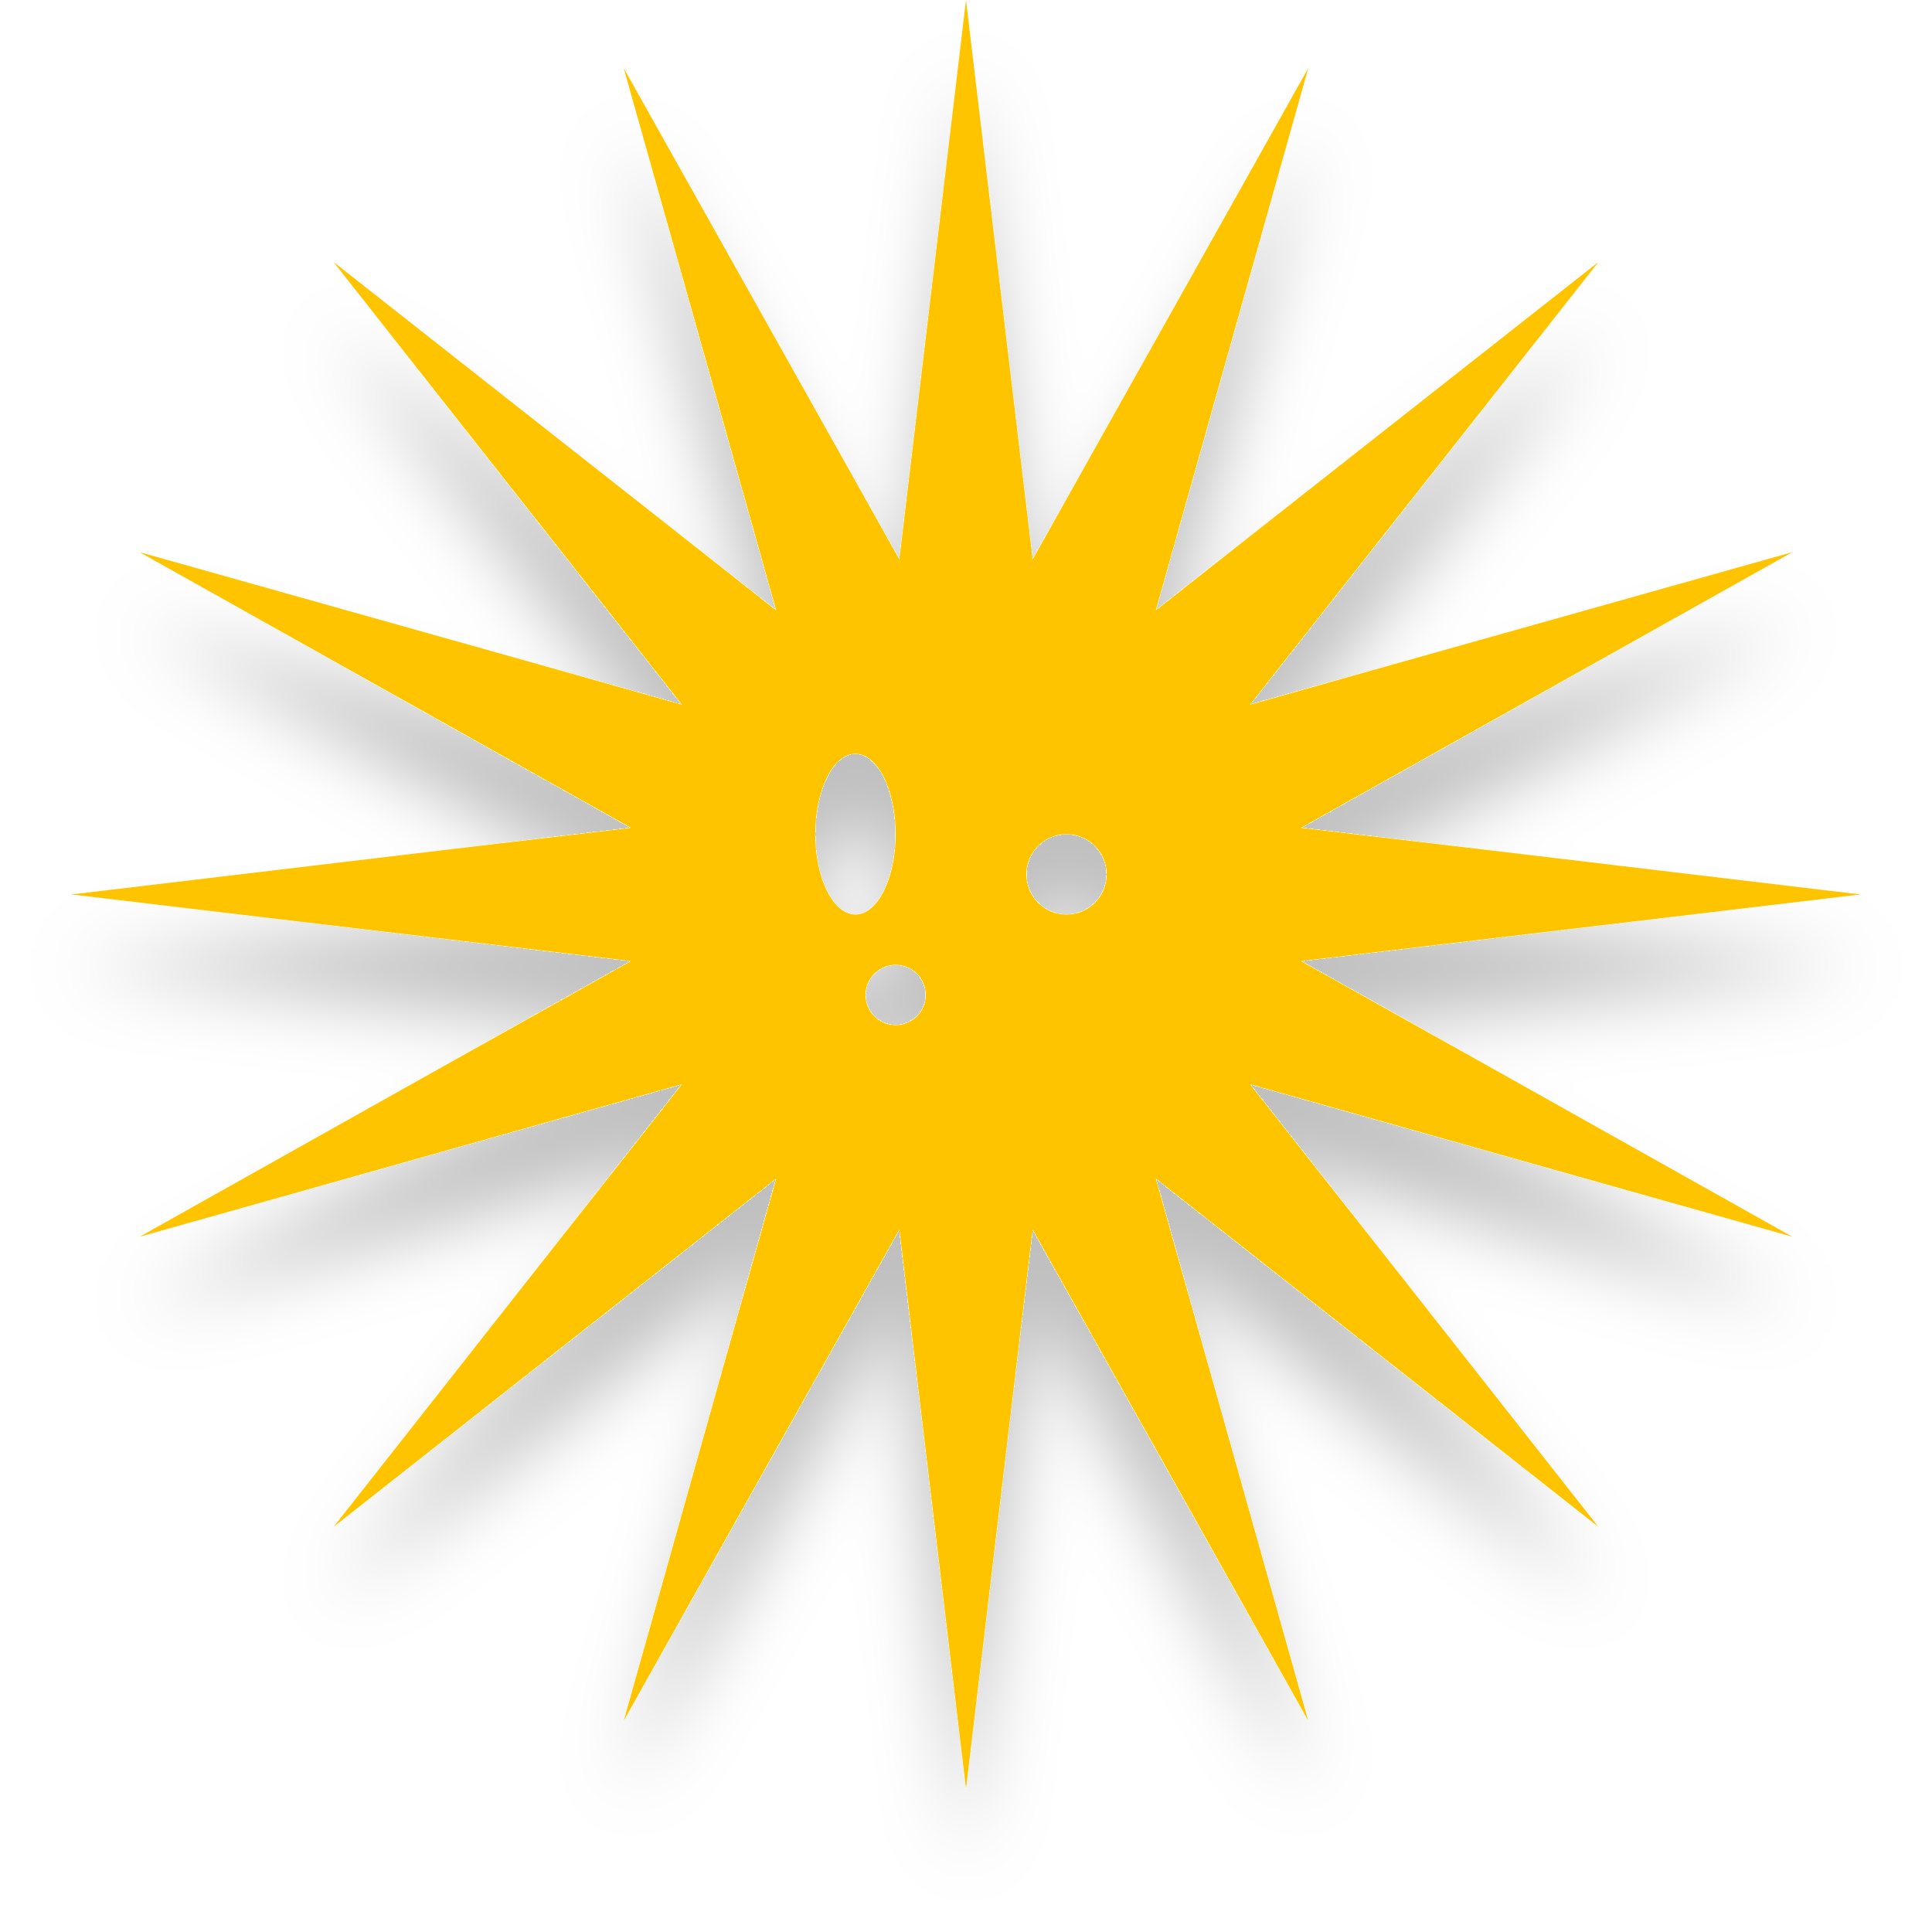
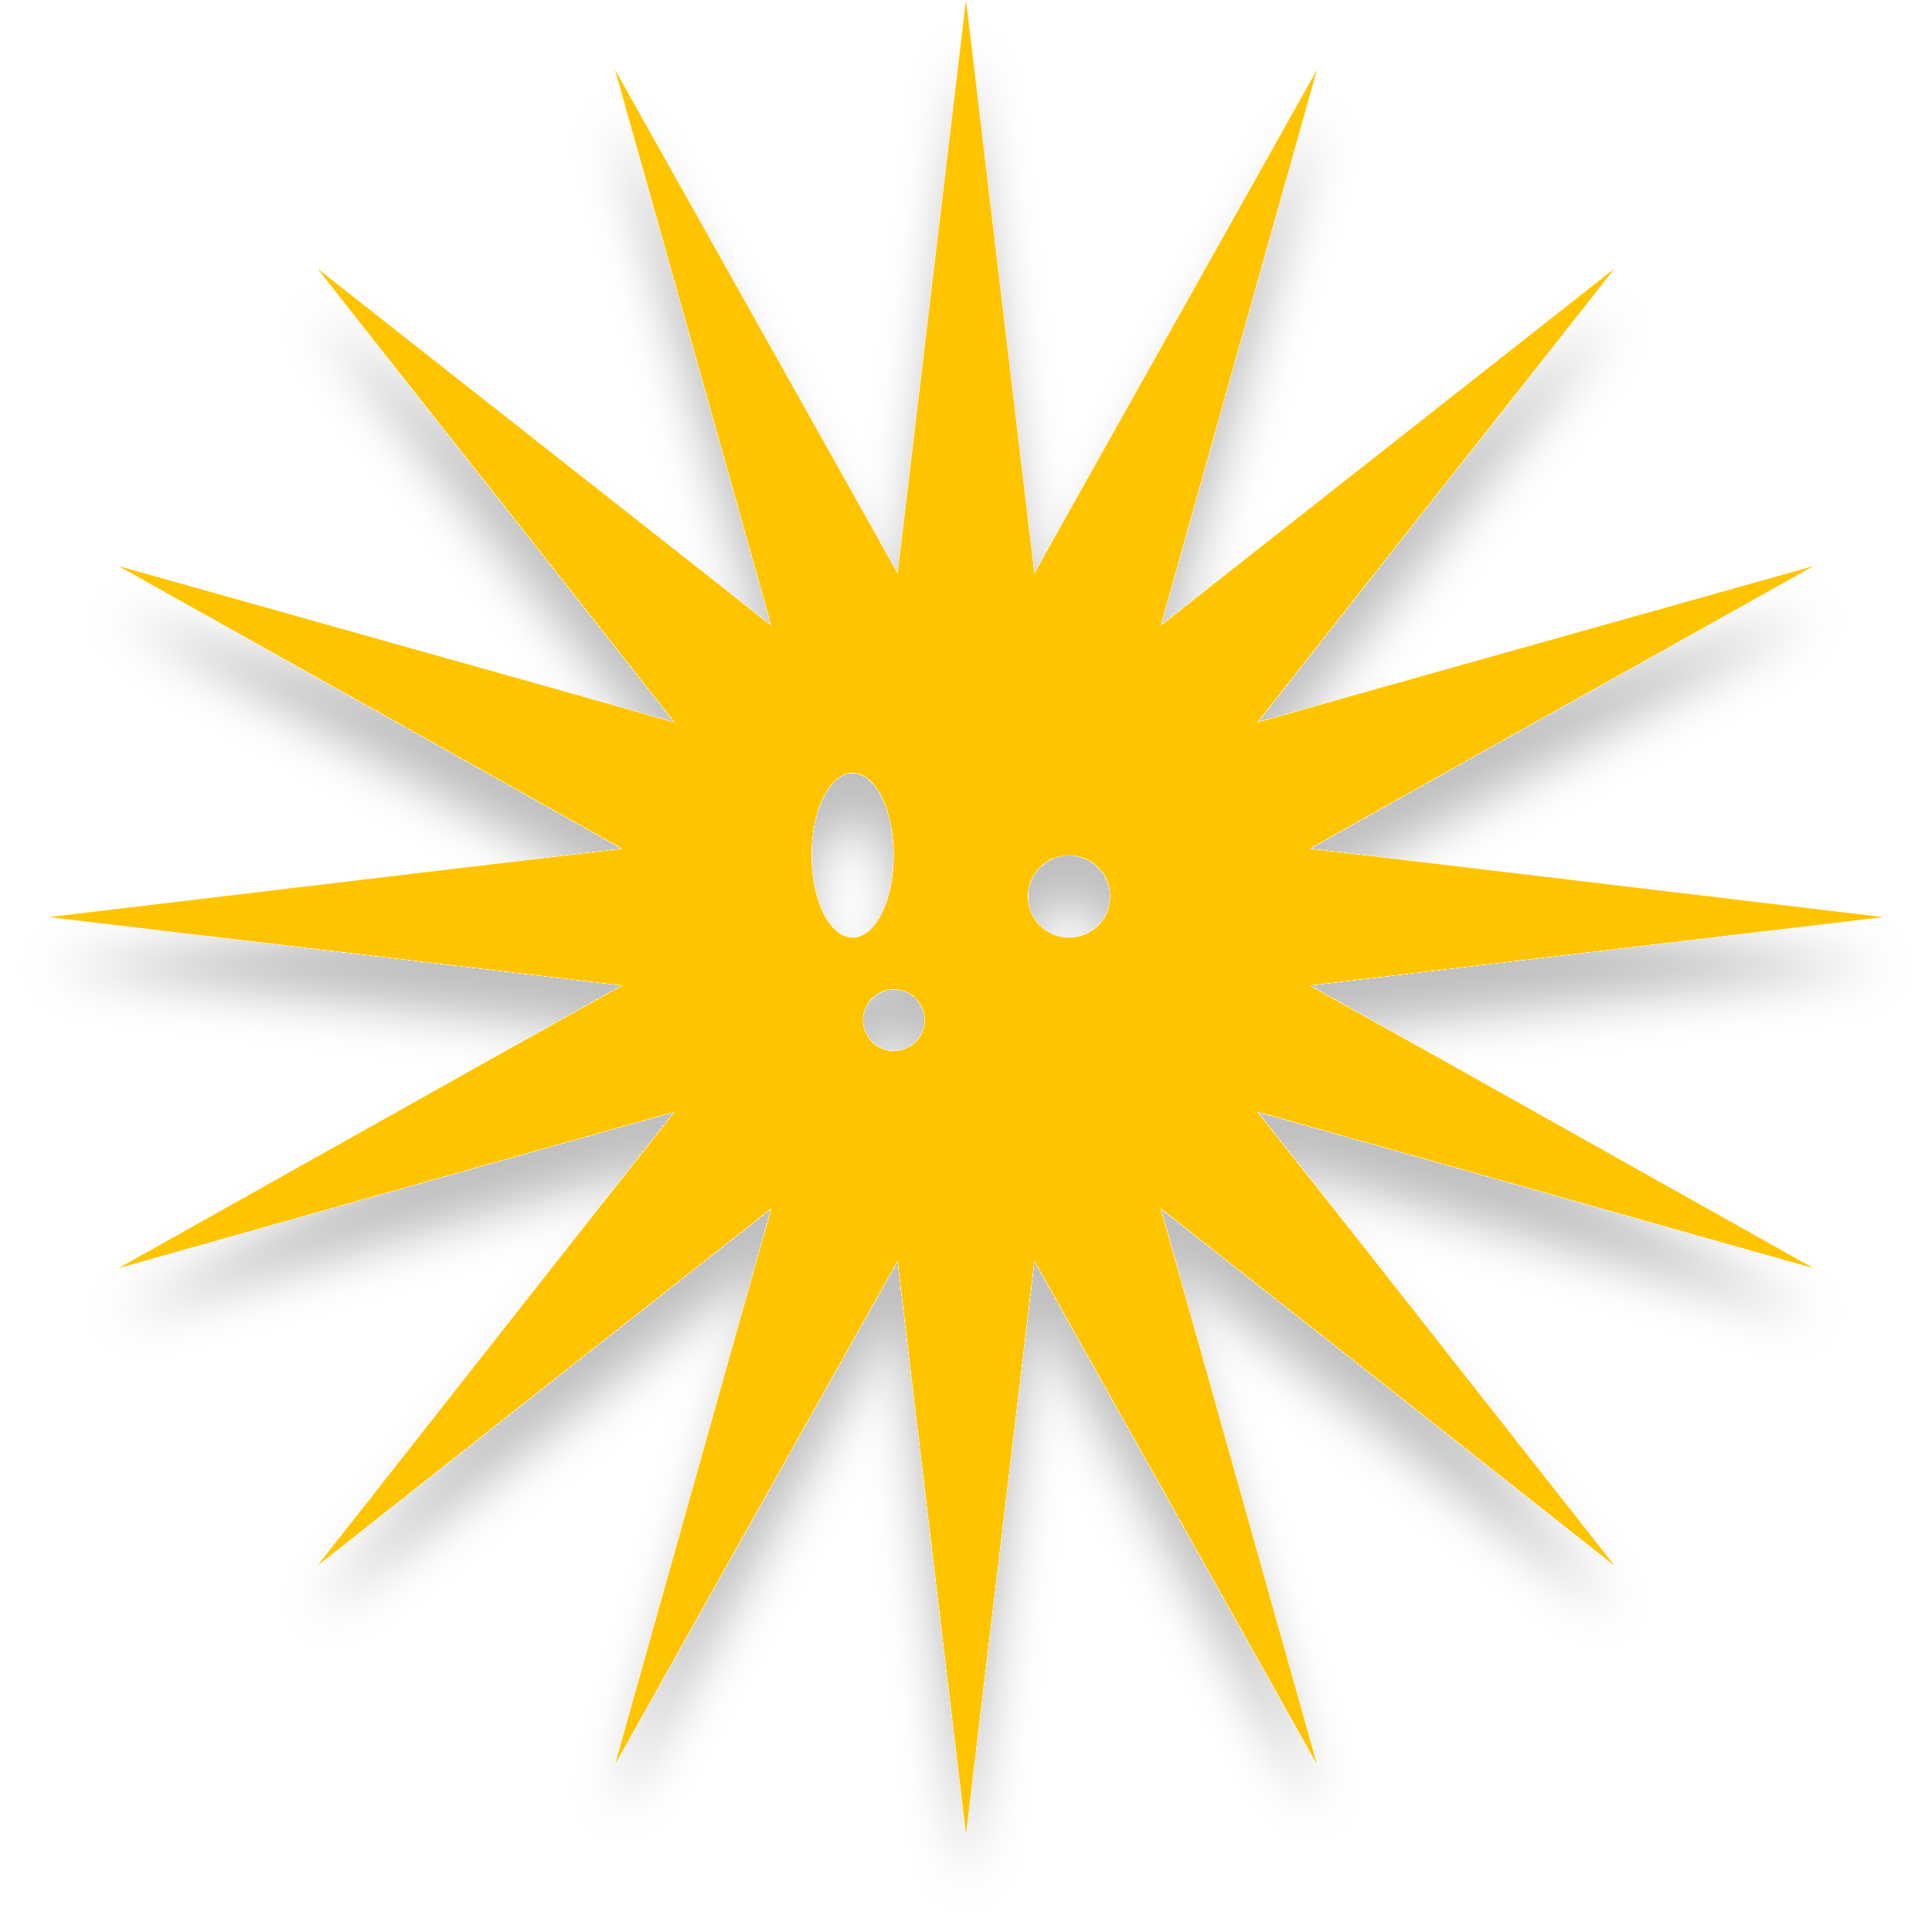
- <svg xmlns="http://www.w3.org/2000/svg" width="108" height="108" viewBox="0 0 108 108" fill="none">
+ <svg xmlns="http://www.w3.org/2000/svg" width="158" height="158" viewBox="0 0 158 158" fill="none">
  <g filter="url(#filter0_d_192_9)">
-     <path d="M57.726 31.269L73.134 3.806L64.61 34.12L89.356 14.645L69.88 39.39L100.194 30.866L72.731 46.274L104 50L72.731 53.726L100.194 69.134L69.88 60.61L89.356 85.356L64.61 65.88L73.134 96.194L57.726 68.731L54 100L50.274 68.731L34.866 96.194L43.39 65.88L18.645 85.356L38.12 60.61L7.806 69.134L35.269 53.726L4 50L35.269 46.274L7.806 30.866L38.12 39.39L18.645 14.645L43.39 34.12L34.866 3.806L50.274 31.269L54 0L57.726 31.269ZM50.067 53.933C49.137 53.933 48.382 54.687 48.382 55.618C48.382 56.549 49.137 57.304 50.067 57.304C50.998 57.304 51.753 56.549 51.753 55.618C51.753 54.687 50.998 53.933 50.067 53.933ZM47.82 42.135C46.579 42.135 45.573 44.147 45.573 46.629C45.573 49.111 46.579 51.124 47.82 51.124C49.061 51.124 50.067 49.111 50.067 46.629C50.067 44.147 49.061 42.135 47.82 42.135ZM59.618 46.629C58.377 46.629 57.371 47.636 57.371 48.877C57.371 50.118 58.377 51.124 59.618 51.124C60.859 51.124 61.865 50.118 61.865 48.877C61.865 47.636 60.859 46.629 59.618 46.629Z" fill="#FFC400" />
+     <path d="M84.589 46.903L107.701 5.709L94.916 51.181L132.033 21.967L102.819 59.084L148.291 46.299L107.097 69.411L154 75L107.097 80.589L148.291 103.701L102.819 90.916L132.033 128.033L94.916 98.819L107.701 144.291L84.589 103.097L79 150L73.411 103.097L50.299 144.291L63.084 98.819L25.967 128.033L55.181 90.916L9.709 103.701L50.903 80.589L4 75L50.903 69.411L9.709 46.299L55.181 59.084L25.967 21.967L63.084 51.181L50.299 5.709L73.411 46.903L79 0L84.589 46.903ZM73.102 80.899C71.705 80.899 70.573 82.031 70.573 83.427C70.573 84.823 71.705 85.955 73.102 85.955C74.498 85.955 75.629 84.823 75.629 83.427C75.629 82.031 74.498 80.9 73.102 80.899ZM69.731 63.202C67.869 63.202 66.359 66.22 66.359 69.943C66.359 73.667 67.869 76.686 69.731 76.686C71.592 76.685 73.101 73.666 73.101 69.943C73.1 66.22 71.592 63.202 69.731 63.202ZM87.427 69.944C85.565 69.944 84.056 71.453 84.056 73.314C84.056 75.176 85.565 76.686 87.427 76.686C89.288 76.686 90.798 75.176 90.798 73.314C90.798 71.453 89.288 69.944 87.427 69.944Z" fill="#FFC400" />
  </g>
  <defs>
-     <filter id="filter0_d_192_9" x="0" y="0" width="108" height="108" filterUnits="userSpaceOnUse" color-interpolation-filters="sRGB">
+     <filter id="filter0_d_192_9" x="0" y="0" width="158" height="158" filterUnits="userSpaceOnUse" color-interpolation-filters="sRGB">
      <feFlood flood-opacity="0" result="BackgroundImageFix" />
      <feColorMatrix in="SourceAlpha" type="matrix" values="0 0 0 0 0 0 0 0 0 0 0 0 0 0 0 0 0 0 127 0" result="hardAlpha" />
      <feOffset dy="4" />
      <feGaussianBlur stdDeviation="2" />
      <feComposite in2="hardAlpha" operator="out" />
      <feColorMatrix type="matrix" values="0 0 0 0 0 0 0 0 0 0 0 0 0 0 0 0 0 0 0.25 0" />
      <feBlend mode="normal" in2="BackgroundImageFix" result="effect1_dropShadow_192_9" />
      <feBlend mode="normal" in="SourceGraphic" in2="effect1_dropShadow_192_9" result="shape" />
    </filter>
  </defs>
</svg>
